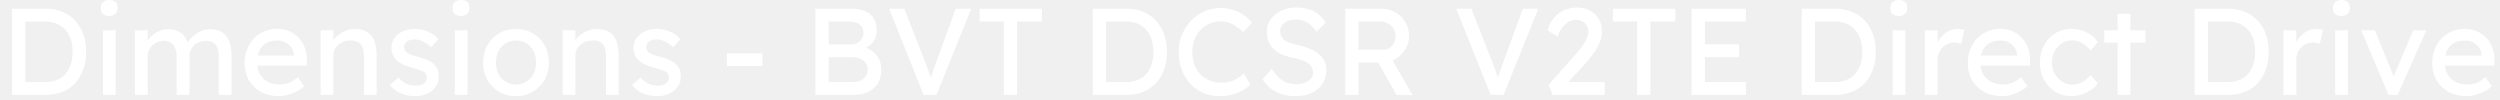
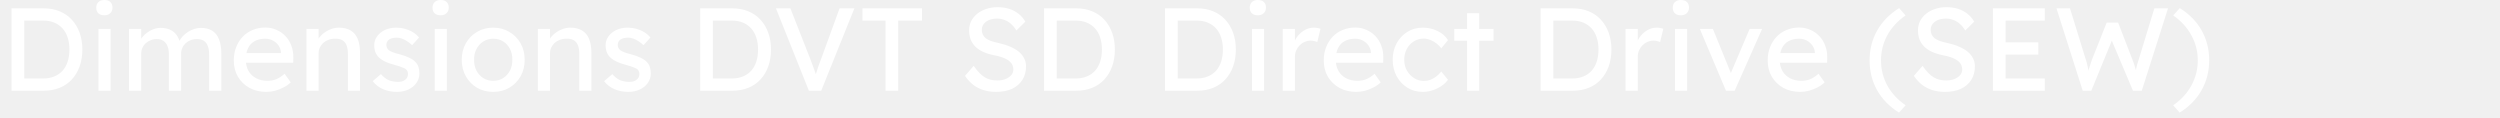
- <svg xmlns="http://www.w3.org/2000/svg" width="325" height="13" viewBox="0 0 325 13" fill="none">
-   <path d="M1.568 12.336V1.136H5.952C6.752 1.136 7.472 1.269 8.112 1.536C8.763 1.803 9.317 2.187 9.776 2.688C10.235 3.189 10.587 3.781 10.832 4.464C11.077 5.147 11.2 5.904 11.2 6.736C11.2 7.568 11.077 8.331 10.832 9.024C10.587 9.707 10.235 10.299 9.776 10.8C9.328 11.291 8.779 11.669 8.128 11.936C7.477 12.203 6.752 12.336 5.952 12.336H1.568ZM3.296 10.848L3.248 10.672H5.872C6.437 10.672 6.939 10.581 7.376 10.4C7.824 10.219 8.197 9.963 8.496 9.632C8.805 9.291 9.04 8.875 9.2 8.384C9.36 7.893 9.44 7.344 9.44 6.736C9.44 6.128 9.36 5.584 9.2 5.104C9.04 4.613 8.805 4.197 8.496 3.856C8.187 3.515 7.813 3.253 7.376 3.072C6.939 2.891 6.437 2.8 5.872 2.8H3.2L3.296 2.656V10.848ZM13.393 12.336V3.936H15.041V12.336H13.393ZM14.193 2.08C13.841 2.08 13.569 1.989 13.377 1.808C13.185 1.627 13.089 1.371 13.089 1.04C13.089 0.731 13.185 0.48 13.377 0.288C13.579 0.096 13.851 -6.29425e-05 14.193 -6.29425e-05C14.545 -6.29425e-05 14.817 0.091 15.009 0.272C15.201 0.453 15.297 0.709 15.297 1.04C15.297 1.349 15.195 1.6 14.993 1.792C14.801 1.984 14.534 2.08 14.193 2.08ZM17.542 12.336V3.936H19.206V5.728L18.902 5.92C18.987 5.643 19.12 5.376 19.302 5.12C19.494 4.864 19.723 4.64 19.99 4.448C20.267 4.245 20.561 4.085 20.87 3.968C21.19 3.851 21.515 3.792 21.846 3.792C22.326 3.792 22.747 3.872 23.11 4.032C23.473 4.192 23.771 4.432 24.006 4.752C24.241 5.072 24.411 5.472 24.518 5.952L24.262 5.888L24.374 5.616C24.491 5.371 24.651 5.141 24.854 4.928C25.067 4.704 25.307 4.507 25.574 4.336C25.84 4.165 26.123 4.032 26.422 3.936C26.721 3.84 27.014 3.792 27.302 3.792C27.931 3.792 28.448 3.92 28.854 4.176C29.27 4.432 29.579 4.821 29.782 5.344C29.995 5.867 30.102 6.517 30.102 7.296V12.336H28.438V7.392C28.438 6.912 28.374 6.523 28.246 6.224C28.128 5.915 27.947 5.685 27.702 5.536C27.456 5.387 27.142 5.312 26.758 5.312C26.459 5.312 26.177 5.365 25.91 5.472C25.654 5.568 25.43 5.707 25.238 5.888C25.046 6.069 24.896 6.283 24.79 6.528C24.683 6.763 24.63 7.024 24.63 7.312V12.336H22.966V7.36C22.966 6.923 22.902 6.555 22.774 6.256C22.646 5.947 22.459 5.712 22.214 5.552C21.968 5.392 21.67 5.312 21.318 5.312C21.019 5.312 20.742 5.365 20.486 5.472C20.23 5.568 20.006 5.707 19.814 5.888C19.622 6.059 19.473 6.267 19.366 6.512C19.259 6.747 19.206 7.003 19.206 7.28V12.336H17.542ZM36.228 12.496C35.364 12.496 34.596 12.315 33.924 11.952C33.263 11.579 32.74 11.072 32.356 10.432C31.983 9.792 31.796 9.056 31.796 8.224C31.796 7.563 31.903 6.96 32.116 6.416C32.33 5.872 32.623 5.403 32.996 5.008C33.38 4.603 33.834 4.293 34.356 4.08C34.89 3.856 35.466 3.744 36.084 3.744C36.628 3.744 37.135 3.851 37.604 4.064C38.074 4.267 38.479 4.549 38.82 4.912C39.172 5.275 39.439 5.707 39.62 6.208C39.812 6.699 39.903 7.237 39.892 7.824L39.876 8.528H33.012L32.644 7.216H38.452L38.212 7.488V7.104C38.18 6.752 38.063 6.437 37.86 6.16C37.658 5.883 37.402 5.664 37.092 5.504C36.783 5.344 36.447 5.264 36.084 5.264C35.508 5.264 35.023 5.376 34.628 5.6C34.234 5.813 33.935 6.133 33.732 6.56C33.53 6.976 33.428 7.493 33.428 8.112C33.428 8.699 33.551 9.211 33.796 9.648C34.042 10.075 34.388 10.405 34.836 10.64C35.284 10.875 35.802 10.992 36.388 10.992C36.804 10.992 37.188 10.923 37.54 10.784C37.903 10.645 38.292 10.395 38.708 10.032L39.54 11.2C39.284 11.456 38.97 11.68 38.596 11.872C38.234 12.064 37.844 12.219 37.428 12.336C37.023 12.443 36.623 12.496 36.228 12.496ZM41.683 12.336V3.936H43.331V5.664L43.043 5.856C43.15 5.483 43.358 5.141 43.667 4.832C43.977 4.512 44.345 4.256 44.771 4.064C45.198 3.861 45.635 3.76 46.083 3.76C46.723 3.76 47.257 3.888 47.683 4.144C48.11 4.389 48.43 4.768 48.643 5.28C48.857 5.792 48.963 6.437 48.963 7.216V12.336H47.315V7.328C47.315 6.848 47.251 6.453 47.123 6.144C46.995 5.824 46.798 5.595 46.531 5.456C46.265 5.307 45.934 5.243 45.539 5.264C45.219 5.264 44.926 5.317 44.659 5.424C44.393 5.52 44.158 5.659 43.955 5.84C43.763 6.021 43.609 6.235 43.491 6.48C43.385 6.715 43.331 6.971 43.331 7.248V12.336H42.515C42.377 12.336 42.238 12.336 42.099 12.336C41.961 12.336 41.822 12.336 41.683 12.336ZM53.999 12.496C53.295 12.496 52.66 12.373 52.095 12.128C51.529 11.883 51.06 11.52 50.687 11.04L51.807 10.08C52.127 10.453 52.474 10.725 52.847 10.896C53.231 11.056 53.663 11.136 54.143 11.136C54.335 11.136 54.511 11.115 54.671 11.072C54.842 11.019 54.986 10.944 55.103 10.848C55.231 10.752 55.327 10.64 55.391 10.512C55.455 10.373 55.487 10.224 55.487 10.064C55.487 9.787 55.386 9.563 55.183 9.392C55.076 9.317 54.906 9.237 54.671 9.152C54.447 9.056 54.154 8.96 53.791 8.864C53.172 8.704 52.666 8.523 52.271 8.32C51.876 8.117 51.572 7.888 51.359 7.632C51.199 7.429 51.081 7.211 51.007 6.976C50.932 6.731 50.895 6.464 50.895 6.176C50.895 5.824 50.969 5.504 51.119 5.216C51.279 4.917 51.492 4.661 51.759 4.448C52.036 4.224 52.356 4.053 52.719 3.936C53.092 3.819 53.487 3.76 53.903 3.76C54.297 3.76 54.687 3.813 55.071 3.92C55.465 4.027 55.828 4.181 56.159 4.384C56.489 4.587 56.767 4.827 56.991 5.104L56.047 6.144C55.844 5.941 55.62 5.765 55.375 5.616C55.14 5.456 54.9 5.333 54.655 5.248C54.41 5.163 54.185 5.12 53.983 5.12C53.759 5.12 53.556 5.141 53.375 5.184C53.194 5.227 53.039 5.291 52.911 5.376C52.794 5.461 52.703 5.568 52.639 5.696C52.575 5.824 52.543 5.968 52.543 6.128C52.553 6.267 52.586 6.4 52.639 6.528C52.703 6.645 52.788 6.747 52.895 6.832C53.012 6.917 53.188 7.008 53.423 7.104C53.657 7.2 53.956 7.291 54.319 7.376C54.852 7.515 55.289 7.669 55.631 7.84C55.983 8 56.26 8.187 56.463 8.4C56.676 8.603 56.825 8.837 56.911 9.104C56.996 9.371 57.039 9.669 57.039 10C57.039 10.48 56.9 10.912 56.623 11.296C56.356 11.669 55.993 11.963 55.535 12.176C55.076 12.389 54.564 12.496 53.999 12.496ZM59.127 12.336V3.936H60.775V12.336H59.127ZM59.927 2.08C59.575 2.08 59.303 1.989 59.111 1.808C58.919 1.627 58.823 1.371 58.823 1.04C58.823 0.731 58.919 0.48 59.111 0.288C59.314 0.096 59.586 -6.29425e-05 59.927 -6.29425e-05C60.279 -6.29425e-05 60.551 0.091 60.743 0.272C60.935 0.453 61.031 0.709 61.031 1.04C61.031 1.349 60.93 1.6 60.727 1.792C60.535 1.984 60.269 2.08 59.927 2.08ZM67.084 12.496C66.263 12.496 65.527 12.309 64.876 11.936C64.236 11.552 63.73 11.035 63.356 10.384C62.983 9.723 62.796 8.971 62.796 8.128C62.796 7.285 62.983 6.539 63.356 5.888C63.73 5.227 64.236 4.709 64.876 4.336C65.527 3.952 66.263 3.76 67.084 3.76C67.895 3.76 68.62 3.952 69.26 4.336C69.911 4.709 70.423 5.227 70.796 5.888C71.17 6.539 71.356 7.285 71.356 8.128C71.356 8.971 71.17 9.723 70.796 10.384C70.423 11.035 69.911 11.552 69.26 11.936C68.62 12.309 67.895 12.496 67.084 12.496ZM67.084 10.992C67.586 10.992 68.034 10.869 68.428 10.624C68.823 10.368 69.132 10.027 69.356 9.6C69.58 9.163 69.687 8.672 69.676 8.128C69.687 7.573 69.58 7.083 69.356 6.656C69.132 6.219 68.823 5.877 68.428 5.632C68.034 5.387 67.586 5.264 67.084 5.264C66.583 5.264 66.13 5.392 65.724 5.648C65.33 5.893 65.02 6.235 64.796 6.672C64.572 7.099 64.466 7.584 64.476 8.128C64.466 8.672 64.572 9.163 64.796 9.6C65.02 10.027 65.33 10.368 65.724 10.624C66.13 10.869 66.583 10.992 67.084 10.992ZM73.152 12.336V3.936H74.8V5.664L74.512 5.856C74.619 5.483 74.827 5.141 75.136 4.832C75.445 4.512 75.813 4.256 76.24 4.064C76.667 3.861 77.104 3.76 77.552 3.76C78.192 3.76 78.725 3.888 79.152 4.144C79.579 4.389 79.899 4.768 80.112 5.28C80.325 5.792 80.432 6.437 80.432 7.216V12.336H78.784V7.328C78.784 6.848 78.72 6.453 78.592 6.144C78.464 5.824 78.267 5.595 78 5.456C77.733 5.307 77.403 5.243 77.008 5.264C76.688 5.264 76.395 5.317 76.128 5.424C75.861 5.52 75.627 5.659 75.424 5.84C75.232 6.021 75.077 6.235 74.96 6.48C74.853 6.715 74.8 6.971 74.8 7.248V12.336H73.984C73.845 12.336 73.707 12.336 73.568 12.336C73.429 12.336 73.291 12.336 73.152 12.336ZM85.468 12.496C84.764 12.496 84.129 12.373 83.564 12.128C82.998 11.883 82.529 11.52 82.156 11.04L83.276 10.08C83.596 10.453 83.942 10.725 84.316 10.896C84.7 11.056 85.132 11.136 85.612 11.136C85.804 11.136 85.98 11.115 86.14 11.072C86.31 11.019 86.454 10.944 86.572 10.848C86.7 10.752 86.796 10.64 86.86 10.512C86.924 10.373 86.956 10.224 86.956 10.064C86.956 9.787 86.854 9.563 86.652 9.392C86.545 9.317 86.374 9.237 86.14 9.152C85.916 9.056 85.622 8.96 85.26 8.864C84.641 8.704 84.134 8.523 83.74 8.32C83.345 8.117 83.041 7.888 82.828 7.632C82.668 7.429 82.55 7.211 82.476 6.976C82.401 6.731 82.364 6.464 82.364 6.176C82.364 5.824 82.438 5.504 82.588 5.216C82.748 4.917 82.961 4.661 83.228 4.448C83.505 4.224 83.825 4.053 84.188 3.936C84.561 3.819 84.956 3.76 85.372 3.76C85.766 3.76 86.156 3.813 86.54 3.92C86.934 4.027 87.297 4.181 87.628 4.384C87.958 4.587 88.236 4.827 88.46 5.104L87.516 6.144C87.313 5.941 87.089 5.765 86.844 5.616C86.609 5.456 86.369 5.333 86.124 5.248C85.878 5.163 85.654 5.12 85.452 5.12C85.228 5.12 85.025 5.141 84.844 5.184C84.662 5.227 84.508 5.291 84.38 5.376C84.262 5.461 84.172 5.568 84.108 5.696C84.044 5.824 84.012 5.968 84.012 6.128C84.022 6.267 84.054 6.4 84.108 6.528C84.172 6.645 84.257 6.747 84.364 6.832C84.481 6.917 84.657 7.008 84.892 7.104C85.126 7.2 85.425 7.291 85.788 7.376C86.321 7.515 86.758 7.669 87.1 7.84C87.452 8 87.729 8.187 87.932 8.4C88.145 8.603 88.294 8.837 88.38 9.104C88.465 9.371 88.508 9.669 88.508 10C88.508 10.48 88.369 10.912 88.092 11.296C87.825 11.669 87.462 11.963 87.004 12.176C86.545 12.389 86.033 12.496 85.468 12.496ZM94.504 8.576V6.944H99.112V8.576H94.504ZM106.006 12.336V1.136H110.678C111.392 1.136 111.995 1.243 112.486 1.456C112.976 1.669 113.344 1.989 113.59 2.416C113.846 2.832 113.974 3.344 113.974 3.952C113.974 4.56 113.803 5.077 113.462 5.504C113.131 5.931 112.667 6.224 112.07 6.384V6.064C112.571 6.171 113.008 6.363 113.382 6.64C113.755 6.907 114.043 7.243 114.246 7.648C114.459 8.053 114.566 8.517 114.566 9.04C114.566 9.573 114.48 10.048 114.31 10.464C114.15 10.869 113.904 11.211 113.574 11.488C113.254 11.765 112.864 11.979 112.406 12.128C111.947 12.267 111.424 12.336 110.838 12.336H106.006ZM107.734 10.672H110.742C111.179 10.672 111.547 10.608 111.846 10.48C112.155 10.352 112.39 10.165 112.55 9.92C112.72 9.664 112.806 9.36 112.806 9.008C112.806 8.677 112.715 8.395 112.534 8.16C112.363 7.925 112.118 7.749 111.798 7.632C111.478 7.504 111.099 7.44 110.662 7.44H107.734V10.672ZM107.734 5.776H110.582C110.902 5.776 111.184 5.712 111.43 5.584C111.686 5.456 111.883 5.28 112.022 5.056C112.171 4.832 112.246 4.576 112.246 4.288C112.246 3.808 112.086 3.44 111.766 3.184C111.446 2.928 110.987 2.8 110.39 2.8H107.734V5.776ZM120.067 12.336L115.587 1.136H117.555L120.227 7.936C120.355 8.267 120.467 8.565 120.563 8.832C120.67 9.099 120.76 9.344 120.835 9.568C120.91 9.781 120.979 9.984 121.043 10.176C121.107 10.368 121.171 10.56 121.235 10.752L120.819 10.768C120.894 10.512 120.974 10.245 121.059 9.968C121.144 9.691 121.24 9.387 121.347 9.056C121.464 8.725 121.603 8.352 121.763 7.936L124.243 1.136H126.259L121.747 12.336H120.067ZM130.493 12.336V2.8H127.357V1.136H135.453V2.8H132.221V12.336H130.493ZM142.068 12.336V1.136H146.452C147.252 1.136 147.972 1.269 148.612 1.536C149.263 1.803 149.817 2.187 150.276 2.688C150.735 3.189 151.087 3.781 151.332 4.464C151.577 5.147 151.7 5.904 151.7 6.736C151.7 7.568 151.577 8.331 151.332 9.024C151.087 9.707 150.735 10.299 150.276 10.8C149.828 11.291 149.279 11.669 148.628 11.936C147.977 12.203 147.252 12.336 146.452 12.336H142.068ZM143.796 10.848L143.748 10.672H146.372C146.937 10.672 147.439 10.581 147.876 10.4C148.324 10.219 148.697 9.963 148.996 9.632C149.305 9.291 149.54 8.875 149.7 8.384C149.86 7.893 149.94 7.344 149.94 6.736C149.94 6.128 149.86 5.584 149.7 5.104C149.54 4.613 149.305 4.197 148.996 3.856C148.687 3.515 148.313 3.253 147.876 3.072C147.439 2.891 146.937 2.8 146.372 2.8H143.7L143.796 2.656V10.848ZM158.581 12.496C157.802 12.496 157.087 12.357 156.437 12.08C155.786 11.803 155.221 11.408 154.741 10.896C154.261 10.373 153.887 9.76 153.621 9.056C153.365 8.352 153.237 7.579 153.237 6.736C153.237 5.936 153.375 5.195 153.653 4.512C153.941 3.819 154.335 3.211 154.837 2.688C155.338 2.165 155.919 1.76 156.581 1.472C157.242 1.184 157.957 1.04 158.725 1.04C159.269 1.04 159.797 1.125 160.309 1.296C160.831 1.456 161.301 1.685 161.717 1.984C162.143 2.272 162.49 2.603 162.757 2.976L161.605 4.176C161.295 3.867 160.981 3.611 160.661 3.408C160.351 3.195 160.031 3.035 159.701 2.928C159.381 2.821 159.055 2.768 158.725 2.768C158.202 2.768 157.711 2.869 157.253 3.072C156.805 3.264 156.41 3.536 156.069 3.888C155.738 4.24 155.477 4.661 155.285 5.152C155.093 5.632 154.997 6.16 154.997 6.736C154.997 7.344 155.087 7.899 155.269 8.4C155.461 8.891 155.727 9.312 156.069 9.664C156.41 10.016 156.815 10.288 157.285 10.48C157.765 10.661 158.293 10.752 158.869 10.752C159.221 10.752 159.567 10.704 159.909 10.608C160.25 10.512 160.57 10.373 160.869 10.192C161.167 10.011 161.439 9.797 161.685 9.552L162.549 10.96C162.303 11.248 161.967 11.509 161.541 11.744C161.125 11.979 160.655 12.165 160.133 12.304C159.621 12.432 159.103 12.496 158.581 12.496ZM168.352 12.496C167.744 12.496 167.179 12.416 166.656 12.256C166.144 12.096 165.675 11.856 165.248 11.536C164.832 11.205 164.459 10.8 164.128 10.32L165.312 8.96C165.835 9.707 166.336 10.224 166.816 10.512C167.296 10.8 167.867 10.944 168.528 10.944C168.933 10.944 169.301 10.88 169.632 10.752C169.963 10.624 170.224 10.448 170.416 10.224C170.608 10 170.704 9.744 170.704 9.456C170.704 9.264 170.672 9.083 170.608 8.912C170.544 8.741 170.443 8.587 170.304 8.448C170.176 8.309 170.005 8.181 169.792 8.064C169.589 7.947 169.349 7.845 169.072 7.76C168.795 7.664 168.475 7.584 168.112 7.52C167.536 7.403 167.035 7.248 166.608 7.056C166.181 6.864 165.824 6.624 165.536 6.336C165.248 6.048 165.035 5.723 164.896 5.36C164.757 4.987 164.688 4.571 164.688 4.112C164.688 3.664 164.784 3.248 164.976 2.864C165.179 2.48 165.451 2.149 165.792 1.872C166.144 1.584 166.555 1.365 167.024 1.216C167.493 1.056 168 0.976 168.544 0.976C169.12 0.976 169.648 1.051 170.128 1.2C170.608 1.349 171.035 1.573 171.408 1.872C171.781 2.16 172.091 2.517 172.336 2.944L171.12 4.144C170.907 3.792 170.667 3.499 170.4 3.264C170.133 3.019 169.84 2.837 169.52 2.72C169.2 2.592 168.859 2.528 168.496 2.528C168.08 2.528 167.717 2.592 167.408 2.72C167.099 2.848 166.853 3.029 166.672 3.264C166.501 3.488 166.416 3.755 166.416 4.064C166.416 4.288 166.459 4.496 166.544 4.688C166.629 4.869 166.757 5.035 166.928 5.184C167.109 5.323 167.349 5.451 167.648 5.568C167.947 5.675 168.304 5.771 168.72 5.856C169.307 5.984 169.829 6.149 170.288 6.352C170.747 6.544 171.136 6.773 171.456 7.04C171.776 7.307 172.016 7.605 172.176 7.936C172.347 8.267 172.432 8.624 172.432 9.008C172.432 9.723 172.267 10.341 171.936 10.864C171.605 11.387 171.136 11.792 170.528 12.08C169.92 12.357 169.195 12.496 168.352 12.496ZM174.881 12.336V1.136H179.649C180.289 1.136 180.875 1.296 181.409 1.616C181.953 1.925 182.385 2.352 182.705 2.896C183.025 3.429 183.185 4.032 183.185 4.704C183.185 5.312 183.025 5.877 182.705 6.4C182.385 6.923 181.958 7.344 181.425 7.664C180.891 7.973 180.299 8.128 179.649 8.128H176.609V12.336H174.881ZM181.536 12.336L178.689 7.28L180.465 6.88L183.633 12.352L181.536 12.336ZM176.609 6.464H179.809C180.118 6.464 180.395 6.389 180.641 6.24C180.886 6.08 181.078 5.867 181.217 5.6C181.355 5.323 181.425 5.019 181.425 4.688C181.425 4.315 181.334 3.989 181.153 3.712C180.982 3.424 180.737 3.2 180.417 3.04C180.107 2.88 179.755 2.8 179.361 2.8H176.609V6.464ZM193.786 12.336L189.306 1.136H191.274L193.946 7.936C194.074 8.267 194.186 8.565 194.282 8.832C194.389 9.099 194.479 9.344 194.554 9.568C194.629 9.781 194.698 9.984 194.762 10.176C194.826 10.368 194.89 10.56 194.954 10.752L194.538 10.768C194.613 10.512 194.693 10.245 194.778 9.968C194.863 9.691 194.959 9.387 195.066 9.056C195.183 8.725 195.322 8.352 195.482 7.936L197.962 1.136H199.978L195.466 12.336H193.786ZM201.847 12.336L201.319 11.024L204.743 7.168C204.925 6.976 205.111 6.757 205.303 6.512C205.506 6.256 205.698 5.995 205.879 5.728C206.061 5.461 206.205 5.2 206.311 4.944C206.429 4.677 206.487 4.427 206.487 4.192C206.487 3.851 206.418 3.563 206.279 3.328C206.151 3.083 205.959 2.896 205.703 2.768C205.458 2.64 205.159 2.576 204.807 2.576C204.498 2.576 204.194 2.667 203.895 2.848C203.597 3.029 203.325 3.285 203.079 3.616C202.834 3.947 202.642 4.331 202.503 4.768L201.175 3.936C201.357 3.317 201.629 2.789 201.991 2.352C202.365 1.904 202.807 1.563 203.319 1.328C203.842 1.093 204.407 0.976 205.015 0.976C205.645 0.976 206.205 1.109 206.695 1.376C207.186 1.632 207.57 1.995 207.847 2.464C208.125 2.923 208.263 3.456 208.263 4.064C208.263 4.309 208.237 4.56 208.183 4.816C208.13 5.072 208.045 5.339 207.927 5.616C207.81 5.883 207.661 6.165 207.479 6.464C207.298 6.752 207.079 7.056 206.823 7.376C206.578 7.696 206.295 8.032 205.975 8.384L203.431 11.152L203.111 10.672H208.615V12.336H201.847ZM212.821 12.336V2.8H209.685V1.136H217.781V2.8H214.549V12.336H212.821ZM219.912 12.336V1.136H226.968V2.8H221.64V10.672H226.968V12.336H219.912ZM220.696 7.424V5.76H226.088V7.424H220.696ZM234.224 12.336V1.136H238.608C239.408 1.136 240.128 1.269 240.768 1.536C241.419 1.803 241.974 2.187 242.432 2.688C242.891 3.189 243.243 3.781 243.488 4.464C243.734 5.147 243.856 5.904 243.856 6.736C243.856 7.568 243.734 8.331 243.488 9.024C243.243 9.707 242.891 10.299 242.432 10.8C241.984 11.291 241.435 11.669 240.784 11.936C240.134 12.203 239.408 12.336 238.608 12.336H234.224ZM235.952 10.848L235.904 10.672H238.528C239.094 10.672 239.595 10.581 240.032 10.4C240.48 10.219 240.854 9.963 241.152 9.632C241.462 9.291 241.696 8.875 241.856 8.384C242.016 7.893 242.096 7.344 242.096 6.736C242.096 6.128 242.016 5.584 241.856 5.104C241.696 4.613 241.462 4.197 241.152 3.856C240.843 3.515 240.47 3.253 240.032 3.072C239.595 2.891 239.094 2.8 238.528 2.8H235.856L235.952 2.656V10.848ZM246.049 12.336V3.936H247.697V12.336H246.049ZM246.849 2.08C246.497 2.08 246.225 1.989 246.033 1.808C245.841 1.627 245.745 1.371 245.745 1.04C245.745 0.731 245.841 0.48 246.033 0.288C246.236 0.096 246.508 -6.29425e-05 246.849 -6.29425e-05C247.201 -6.29425e-05 247.473 0.091 247.665 0.272C247.857 0.453 247.953 0.709 247.953 1.04C247.953 1.349 247.852 1.6 247.649 1.792C247.457 1.984 247.19 2.08 246.849 2.08ZM250.23 12.336V3.936H251.894V6.576L251.734 5.936C251.851 5.531 252.049 5.163 252.326 4.832C252.614 4.501 252.939 4.24 253.302 4.048C253.675 3.856 254.059 3.76 254.454 3.76C254.635 3.76 254.806 3.776 254.966 3.808C255.137 3.84 255.27 3.877 255.366 3.92L254.934 5.712C254.806 5.659 254.662 5.616 254.502 5.584C254.353 5.541 254.203 5.52 254.054 5.52C253.766 5.52 253.489 5.579 253.222 5.696C252.966 5.803 252.737 5.957 252.534 6.16C252.342 6.352 252.187 6.581 252.07 6.848C251.953 7.104 251.894 7.387 251.894 7.696V12.336H250.23ZM260.244 12.496C259.38 12.496 258.612 12.315 257.94 11.952C257.279 11.579 256.756 11.072 256.372 10.432C255.999 9.792 255.812 9.056 255.812 8.224C255.812 7.563 255.919 6.96 256.132 6.416C256.345 5.872 256.639 5.403 257.012 5.008C257.396 4.603 257.849 4.293 258.372 4.08C258.905 3.856 259.481 3.744 260.1 3.744C260.644 3.744 261.151 3.851 261.62 4.064C262.089 4.267 262.495 4.549 262.836 4.912C263.188 5.275 263.455 5.707 263.636 6.208C263.828 6.699 263.919 7.237 263.908 7.824L263.892 8.528H257.028L256.66 7.216H262.468L262.228 7.488V7.104C262.196 6.752 262.079 6.437 261.876 6.16C261.673 5.883 261.417 5.664 261.108 5.504C260.799 5.344 260.463 5.264 260.1 5.264C259.524 5.264 259.039 5.376 258.644 5.6C258.249 5.813 257.951 6.133 257.748 6.56C257.545 6.976 257.444 7.493 257.444 8.112C257.444 8.699 257.567 9.211 257.812 9.648C258.057 10.075 258.404 10.405 258.852 10.64C259.3 10.875 259.817 10.992 260.404 10.992C260.82 10.992 261.204 10.923 261.556 10.784C261.919 10.645 262.308 10.395 262.724 10.032L263.556 11.2C263.3 11.456 262.985 11.68 262.612 11.872C262.249 12.064 261.86 12.219 261.444 12.336C261.039 12.443 260.639 12.496 260.244 12.496ZM269.267 12.496C268.488 12.496 267.79 12.304 267.171 11.92C266.563 11.536 266.078 11.013 265.715 10.352C265.363 9.691 265.187 8.949 265.187 8.128C265.187 7.307 265.363 6.565 265.715 5.904C266.078 5.243 266.563 4.72 267.171 4.336C267.79 3.952 268.488 3.76 269.267 3.76C270.014 3.76 270.691 3.915 271.299 4.224C271.918 4.523 272.387 4.933 272.707 5.456L271.795 6.576C271.624 6.331 271.406 6.107 271.139 5.904C270.872 5.701 270.59 5.541 270.291 5.424C269.992 5.307 269.704 5.248 269.427 5.248C268.915 5.248 268.456 5.376 268.051 5.632C267.656 5.877 267.342 6.219 267.107 6.656C266.872 7.093 266.755 7.584 266.755 8.128C266.755 8.672 266.878 9.163 267.123 9.6C267.368 10.027 267.694 10.368 268.099 10.624C268.504 10.88 268.952 11.008 269.443 11.008C269.731 11.008 270.008 10.96 270.275 10.864C270.552 10.768 270.819 10.624 271.075 10.432C271.331 10.24 271.571 10.005 271.795 9.728L272.707 10.848C272.366 11.328 271.875 11.723 271.235 12.032C270.606 12.341 269.95 12.496 269.267 12.496ZM275.301 12.336V1.792H276.949V12.336H275.301ZM273.557 5.536V3.936H278.901V5.536H273.557ZM285.302 12.336V1.136H289.686C290.486 1.136 291.206 1.269 291.846 1.536C292.497 1.803 293.052 2.187 293.51 2.688C293.969 3.189 294.321 3.781 294.566 4.464C294.812 5.147 294.934 5.904 294.934 6.736C294.934 7.568 294.812 8.331 294.566 9.024C294.321 9.707 293.969 10.299 293.51 10.8C293.062 11.291 292.513 11.669 291.862 11.936C291.212 12.203 290.486 12.336 289.686 12.336H285.302ZM287.03 10.848L286.982 10.672H289.606C290.172 10.672 290.673 10.581 291.11 10.4C291.558 10.219 291.932 9.963 292.23 9.632C292.54 9.291 292.774 8.875 292.934 8.384C293.094 7.893 293.174 7.344 293.174 6.736C293.174 6.128 293.094 5.584 292.934 5.104C292.774 4.613 292.54 4.197 292.23 3.856C291.921 3.515 291.548 3.253 291.11 3.072C290.673 2.891 290.172 2.8 289.606 2.8H286.934L287.03 2.656V10.848ZM296.855 12.336V3.936H298.519V6.576L298.359 5.936C298.476 5.531 298.674 5.163 298.951 4.832C299.239 4.501 299.564 4.24 299.927 4.048C300.3 3.856 300.684 3.76 301.079 3.76C301.26 3.76 301.431 3.776 301.591 3.808C301.762 3.84 301.895 3.877 301.991 3.92L301.559 5.712C301.431 5.659 301.287 5.616 301.127 5.584C300.978 5.541 300.828 5.52 300.679 5.52C300.391 5.52 300.114 5.579 299.847 5.696C299.591 5.803 299.362 5.957 299.159 6.16C298.967 6.352 298.812 6.581 298.695 6.848C298.578 7.104 298.519 7.387 298.519 7.696V12.336H296.855ZM303.58 12.336V3.936H305.228V12.336H303.58ZM304.38 2.08C304.028 2.08 303.756 1.989 303.564 1.808C303.372 1.627 303.276 1.371 303.276 1.04C303.276 0.731 303.372 0.48 303.564 0.288C303.767 0.096 304.039 -6.29425e-05 304.38 -6.29425e-05C304.732 -6.29425e-05 305.004 0.091 305.196 0.272C305.388 0.453 305.484 0.709 305.484 1.04C305.484 1.349 305.383 1.6 305.18 1.792C304.988 1.984 304.722 2.08 304.38 2.08ZM310.513 12.336L306.961 3.936H308.737L311.297 10.224L310.993 10.368L313.729 3.936H315.425L311.697 12.336H310.513ZM320.619 12.496C319.755 12.496 318.987 12.315 318.315 11.952C317.654 11.579 317.131 11.072 316.747 10.432C316.374 9.792 316.187 9.056 316.187 8.224C316.187 7.563 316.294 6.96 316.507 6.416C316.72 5.872 317.014 5.403 317.387 5.008C317.771 4.603 318.224 4.293 318.747 4.08C319.28 3.856 319.856 3.744 320.475 3.744C321.019 3.744 321.526 3.851 321.995 4.064C322.464 4.267 322.87 4.549 323.211 4.912C323.563 5.275 323.83 5.707 324.011 6.208C324.203 6.699 324.294 7.237 324.283 7.824L324.267 8.528H317.403L317.035 7.216H322.843L322.603 7.488V7.104C322.571 6.752 322.454 6.437 322.251 6.16C322.048 5.883 321.792 5.664 321.483 5.504C321.174 5.344 320.838 5.264 320.475 5.264C319.899 5.264 319.414 5.376 319.019 5.6C318.624 5.813 318.326 6.133 318.123 6.56C317.92 6.976 317.819 7.493 317.819 8.112C317.819 8.699 317.942 9.211 318.187 9.648C318.432 10.075 318.779 10.405 319.227 10.64C319.675 10.875 320.192 10.992 320.779 10.992C321.195 10.992 321.579 10.923 321.931 10.784C322.294 10.645 322.683 10.395 323.099 10.032L323.931 11.2C323.675 11.456 323.36 11.68 322.987 11.872C322.624 12.064 322.235 12.219 321.819 12.336C321.414 12.443 321.014 12.496 320.619 12.496Z" fill="white" />
+ <svg xmlns="http://www.w3.org/2000/svg" width="340" height="16" viewBox="0 0 340 16" fill="none">
+   <path d="M1.568 12.336V1.136H5.952C6.752 1.136 7.472 1.269 8.112 1.536C8.763 1.803 9.317 2.187 9.776 2.688C10.235 3.189 10.587 3.781 10.832 4.464C11.077 5.147 11.2 5.904 11.2 6.736C11.2 7.568 11.077 8.331 10.832 9.024C10.587 9.707 10.235 10.299 9.776 10.8C9.328 11.291 8.779 11.669 8.128 11.936C7.477 12.203 6.752 12.336 5.952 12.336H1.568ZM3.296 10.848L3.248 10.672H5.872C6.437 10.672 6.939 10.581 7.376 10.4C7.824 10.219 8.197 9.963 8.496 9.632C8.805 9.291 9.04 8.875 9.2 8.384C9.36 7.893 9.44 7.344 9.44 6.736C9.44 6.128 9.36 5.584 9.2 5.104C9.04 4.613 8.805 4.197 8.496 3.856C8.187 3.515 7.813 3.253 7.376 3.072C6.939 2.891 6.437 2.8 5.872 2.8H3.2L3.296 2.656V10.848ZM13.393 12.336V3.936H15.041V12.336H13.393ZM14.193 2.08C13.841 2.08 13.569 1.989 13.377 1.808C13.185 1.627 13.089 1.371 13.089 1.04C13.089 0.731 13.185 0.48 13.377 0.288C13.579 0.096 13.851 -6.29425e-05 14.193 -6.29425e-05C14.545 -6.29425e-05 14.817 0.091 15.009 0.272C15.201 0.453 15.297 0.709 15.297 1.04C15.297 1.349 15.195 1.6 14.993 1.792C14.801 1.984 14.534 2.08 14.193 2.08ZM17.542 12.336V3.936H19.206V5.728L18.902 5.92C18.987 5.643 19.12 5.376 19.302 5.12C19.494 4.864 19.723 4.64 19.99 4.448C20.267 4.245 20.561 4.085 20.87 3.968C21.19 3.851 21.515 3.792 21.846 3.792C22.326 3.792 22.747 3.872 23.11 4.032C23.473 4.192 23.771 4.432 24.006 4.752C24.241 5.072 24.411 5.472 24.518 5.952L24.262 5.888L24.374 5.616C24.491 5.371 24.651 5.141 24.854 4.928C25.067 4.704 25.307 4.507 25.574 4.336C25.84 4.165 26.123 4.032 26.422 3.936C26.721 3.84 27.014 3.792 27.302 3.792C27.931 3.792 28.448 3.92 28.854 4.176C29.27 4.432 29.579 4.821 29.782 5.344C29.995 5.867 30.102 6.517 30.102 7.296V12.336H28.438V7.392C28.438 6.912 28.374 6.523 28.246 6.224C28.128 5.915 27.947 5.685 27.702 5.536C27.456 5.387 27.142 5.312 26.758 5.312C26.459 5.312 26.177 5.365 25.91 5.472C25.654 5.568 25.43 5.707 25.238 5.888C25.046 6.069 24.896 6.283 24.79 6.528C24.683 6.763 24.63 7.024 24.63 7.312V12.336H22.966V7.36C22.966 6.923 22.902 6.555 22.774 6.256C22.646 5.947 22.459 5.712 22.214 5.552C21.968 5.392 21.67 5.312 21.318 5.312C21.019 5.312 20.742 5.365 20.486 5.472C20.23 5.568 20.006 5.707 19.814 5.888C19.622 6.059 19.473 6.267 19.366 6.512C19.259 6.747 19.206 7.003 19.206 7.28V12.336H17.542ZM36.228 12.496C35.364 12.496 34.596 12.315 33.924 11.952C33.263 11.579 32.74 11.072 32.356 10.432C31.983 9.792 31.796 9.056 31.796 8.224C31.796 7.563 31.903 6.96 32.116 6.416C32.33 5.872 32.623 5.403 32.996 5.008C33.38 4.603 33.834 4.293 34.356 4.08C34.89 3.856 35.466 3.744 36.084 3.744C36.628 3.744 37.135 3.851 37.604 4.064C38.074 4.267 38.479 4.549 38.82 4.912C39.172 5.275 39.439 5.707 39.62 6.208C39.812 6.699 39.903 7.237 39.892 7.824L39.876 8.528H33.012L32.644 7.216H38.452L38.212 7.488V7.104C38.18 6.752 38.063 6.437 37.86 6.16C37.658 5.883 37.402 5.664 37.092 5.504C36.783 5.344 36.447 5.264 36.084 5.264C35.508 5.264 35.023 5.376 34.628 5.6C34.234 5.813 33.935 6.133 33.732 6.56C33.53 6.976 33.428 7.493 33.428 8.112C33.428 8.699 33.551 9.211 33.796 9.648C34.042 10.075 34.388 10.405 34.836 10.64C35.284 10.875 35.802 10.992 36.388 10.992C36.804 10.992 37.188 10.923 37.54 10.784C37.903 10.645 38.292 10.395 38.708 10.032L39.54 11.2C39.284 11.456 38.97 11.68 38.596 11.872C38.234 12.064 37.844 12.219 37.428 12.336C37.023 12.443 36.623 12.496 36.228 12.496ZM41.683 12.336V3.936H43.331V5.664L43.043 5.856C43.15 5.483 43.358 5.141 43.667 4.832C43.977 4.512 44.345 4.256 44.771 4.064C45.198 3.861 45.635 3.76 46.083 3.76C46.723 3.76 47.257 3.888 47.683 4.144C48.11 4.389 48.43 4.768 48.643 5.28C48.857 5.792 48.963 6.437 48.963 7.216V12.336H47.315V7.328C47.315 6.848 47.251 6.453 47.123 6.144C46.995 5.824 46.798 5.595 46.531 5.456C46.265 5.307 45.934 5.243 45.539 5.264C45.219 5.264 44.926 5.317 44.659 5.424C44.393 5.52 44.158 5.659 43.955 5.84C43.763 6.021 43.609 6.235 43.491 6.48C43.385 6.715 43.331 6.971 43.331 7.248V12.336H42.515C42.377 12.336 42.238 12.336 42.099 12.336C41.961 12.336 41.822 12.336 41.683 12.336ZM53.999 12.496C53.295 12.496 52.66 12.373 52.095 12.128C51.529 11.883 51.06 11.52 50.687 11.04L51.807 10.08C52.127 10.453 52.474 10.725 52.847 10.896C53.231 11.056 53.663 11.136 54.143 11.136C54.335 11.136 54.511 11.115 54.671 11.072C54.842 11.019 54.986 10.944 55.103 10.848C55.231 10.752 55.327 10.64 55.391 10.512C55.455 10.373 55.487 10.224 55.487 10.064C55.487 9.787 55.386 9.563 55.183 9.392C55.076 9.317 54.906 9.237 54.671 9.152C54.447 9.056 54.154 8.96 53.791 8.864C53.172 8.704 52.666 8.523 52.271 8.32C51.876 8.117 51.572 7.888 51.359 7.632C51.199 7.429 51.081 7.211 51.007 6.976C50.932 6.731 50.895 6.464 50.895 6.176C50.895 5.824 50.969 5.504 51.119 5.216C51.279 4.917 51.492 4.661 51.759 4.448C52.036 4.224 52.356 4.053 52.719 3.936C53.092 3.819 53.487 3.76 53.903 3.76C54.297 3.76 54.687 3.813 55.071 3.92C55.465 4.027 55.828 4.181 56.159 4.384C56.489 4.587 56.767 4.827 56.991 5.104L56.047 6.144C55.844 5.941 55.62 5.765 55.375 5.616C55.14 5.456 54.9 5.333 54.655 5.248C54.41 5.163 54.185 5.12 53.983 5.12C53.759 5.12 53.556 5.141 53.375 5.184C53.194 5.227 53.039 5.291 52.911 5.376C52.794 5.461 52.703 5.568 52.639 5.696C52.575 5.824 52.543 5.968 52.543 6.128C52.553 6.267 52.586 6.4 52.639 6.528C52.703 6.645 52.788 6.747 52.895 6.832C53.012 6.917 53.188 7.008 53.423 7.104C53.657 7.2 53.956 7.291 54.319 7.376C54.852 7.515 55.289 7.669 55.631 7.84C55.983 8 56.26 8.187 56.463 8.4C56.676 8.603 56.825 8.837 56.911 9.104C56.996 9.371 57.039 9.669 57.039 10C57.039 10.48 56.9 10.912 56.623 11.296C56.356 11.669 55.993 11.963 55.535 12.176C55.076 12.389 54.564 12.496 53.999 12.496ZM59.127 12.336V3.936H60.775V12.336H59.127ZM59.927 2.08C59.575 2.08 59.303 1.989 59.111 1.808C58.919 1.627 58.823 1.371 58.823 1.04C58.823 0.731 58.919 0.48 59.111 0.288C59.314 0.096 59.586 -6.29425e-05 59.927 -6.29425e-05C60.279 -6.29425e-05 60.551 0.091 60.743 0.272C60.935 0.453 61.031 0.709 61.031 1.04C61.031 1.349 60.93 1.6 60.727 1.792C60.535 1.984 60.269 2.08 59.927 2.08ZM67.084 12.496C66.263 12.496 65.527 12.309 64.876 11.936C64.236 11.552 63.73 11.035 63.356 10.384C62.983 9.723 62.796 8.971 62.796 8.128C62.796 7.285 62.983 6.539 63.356 5.888C63.73 5.227 64.236 4.709 64.876 4.336C65.527 3.952 66.263 3.76 67.084 3.76C67.895 3.76 68.62 3.952 69.26 4.336C69.911 4.709 70.423 5.227 70.796 5.888C71.17 6.539 71.356 7.285 71.356 8.128C71.356 8.971 71.17 9.723 70.796 10.384C70.423 11.035 69.911 11.552 69.26 11.936C68.62 12.309 67.895 12.496 67.084 12.496ZM67.084 10.992C67.586 10.992 68.034 10.869 68.428 10.624C68.823 10.368 69.132 10.027 69.356 9.6C69.58 9.163 69.687 8.672 69.676 8.128C69.687 7.573 69.58 7.083 69.356 6.656C69.132 6.219 68.823 5.877 68.428 5.632C68.034 5.387 67.586 5.264 67.084 5.264C66.583 5.264 66.13 5.392 65.724 5.648C65.33 5.893 65.02 6.235 64.796 6.672C64.572 7.099 64.466 7.584 64.476 8.128C64.466 8.672 64.572 9.163 64.796 9.6C65.02 10.027 65.33 10.368 65.724 10.624C66.13 10.869 66.583 10.992 67.084 10.992ZM73.152 12.336V3.936H74.8V5.664L74.512 5.856C74.619 5.483 74.827 5.141 75.136 4.832C75.445 4.512 75.813 4.256 76.24 4.064C76.667 3.861 77.104 3.76 77.552 3.76C78.192 3.76 78.725 3.888 79.152 4.144C79.579 4.389 79.899 4.768 80.112 5.28C80.325 5.792 80.432 6.437 80.432 7.216V12.336H78.784V7.328C78.784 6.848 78.72 6.453 78.592 6.144C78.464 5.824 78.267 5.595 78 5.456C77.733 5.307 77.403 5.243 77.008 5.264C76.688 5.264 76.395 5.317 76.128 5.424C75.861 5.52 75.627 5.659 75.424 5.84C75.232 6.021 75.077 6.235 74.96 6.48C74.853 6.715 74.8 6.971 74.8 7.248V12.336H73.984C73.845 12.336 73.707 12.336 73.568 12.336C73.429 12.336 73.291 12.336 73.152 12.336ZM85.468 12.496C84.764 12.496 84.129 12.373 83.564 12.128C82.998 11.883 82.529 11.52 82.156 11.04L83.276 10.08C83.596 10.453 83.942 10.725 84.316 10.896C84.7 11.056 85.132 11.136 85.612 11.136C85.804 11.136 85.98 11.115 86.14 11.072C86.31 11.019 86.454 10.944 86.572 10.848C86.7 10.752 86.796 10.64 86.86 10.512C86.924 10.373 86.956 10.224 86.956 10.064C86.956 9.787 86.854 9.563 86.652 9.392C86.545 9.317 86.374 9.237 86.14 9.152C85.916 9.056 85.622 8.96 85.26 8.864C84.641 8.704 84.134 8.523 83.74 8.32C83.345 8.117 83.041 7.888 82.828 7.632C82.668 7.429 82.55 7.211 82.476 6.976C82.401 6.731 82.364 6.464 82.364 6.176C82.364 5.824 82.438 5.504 82.588 5.216C82.748 4.917 82.961 4.661 83.228 4.448C83.505 4.224 83.825 4.053 84.188 3.936C84.561 3.819 84.956 3.76 85.372 3.76C85.766 3.76 86.156 3.813 86.54 3.92C86.934 4.027 87.297 4.181 87.628 4.384C87.958 4.587 88.236 4.827 88.46 5.104L87.516 6.144C87.313 5.941 87.089 5.765 86.844 5.616C86.609 5.456 86.369 5.333 86.124 5.248C85.878 5.163 85.654 5.12 85.452 5.12C85.228 5.12 85.025 5.141 84.844 5.184C84.662 5.227 84.508 5.291 84.38 5.376C84.262 5.461 84.172 5.568 84.108 5.696C84.044 5.824 84.012 5.968 84.012 6.128C84.022 6.267 84.054 6.4 84.108 6.528C84.172 6.645 84.257 6.747 84.364 6.832C84.481 6.917 84.657 7.008 84.892 7.104C85.126 7.2 85.425 7.291 85.788 7.376C86.321 7.515 86.758 7.669 87.1 7.84C87.452 8 87.729 8.187 87.932 8.4C88.145 8.603 88.294 8.837 88.38 9.104C88.465 9.371 88.508 9.669 88.508 10C88.508 10.48 88.369 10.912 88.092 11.296C87.825 11.669 87.462 11.963 87.004 12.176C86.545 12.389 86.033 12.496 85.468 12.496ZM95.224 12.336V1.136H99.608C100.408 1.136 101.128 1.269 101.768 1.536C102.419 1.803 102.974 2.187 103.432 2.688C103.891 3.189 104.243 3.781 104.488 4.464C104.734 5.147 104.856 5.904 104.856 6.736C104.856 7.568 104.734 8.331 104.488 9.024C104.243 9.707 103.891 10.299 103.432 10.8C102.984 11.291 102.435 11.669 101.784 11.936C101.134 12.203 100.408 12.336 99.608 12.336H95.224ZM96.952 10.848L96.904 10.672H99.528C100.094 10.672 100.595 10.581 101.032 10.4C101.48 10.219 101.854 9.963 102.152 9.632C102.462 9.291 102.696 8.875 102.856 8.384C103.016 7.893 103.096 7.344 103.096 6.736C103.096 6.128 103.016 5.584 102.856 5.104C102.696 4.613 102.462 4.197 102.152 3.856C101.843 3.515 101.47 3.253 101.032 3.072C100.595 2.891 100.094 2.8 99.528 2.8H96.856L96.952 2.656V10.848ZM110.005 12.336L105.525 1.136H107.493L110.165 7.936C110.293 8.267 110.405 8.565 110.501 8.832C110.607 9.099 110.698 9.344 110.773 9.568C110.847 9.781 110.917 9.984 110.981 10.176C111.045 10.368 111.109 10.56 111.173 10.752L110.757 10.768C110.831 10.512 110.911 10.245 110.997 9.968C111.082 9.691 111.178 9.387 111.285 9.056C111.402 8.725 111.541 8.352 111.701 7.936L114.181 1.136H116.197L111.685 12.336H110.005ZM120.43 12.336V2.8H117.294V1.136H125.39V2.8H122.158V12.336H120.43ZM135.462 12.496C134.854 12.496 134.288 12.416 133.766 12.256C133.254 12.096 132.784 11.856 132.358 11.536C131.942 11.205 131.568 10.8 131.238 10.32L132.422 8.96C132.944 9.707 133.446 10.224 133.926 10.512C134.406 10.8 134.976 10.944 135.638 10.944C136.043 10.944 136.411 10.88 136.742 10.752C137.072 10.624 137.334 10.448 137.526 10.224C137.718 10 137.814 9.744 137.814 9.456C137.814 9.264 137.782 9.083 137.718 8.912C137.654 8.741 137.552 8.587 137.414 8.448C137.286 8.309 137.115 8.181 136.902 8.064C136.699 7.947 136.459 7.845 136.182 7.76C135.904 7.664 135.584 7.584 135.222 7.52C134.646 7.403 134.144 7.248 133.718 7.056C133.291 6.864 132.934 6.624 132.646 6.336C132.358 6.048 132.144 5.723 132.006 5.36C131.867 4.987 131.798 4.571 131.798 4.112C131.798 3.664 131.894 3.248 132.086 2.864C132.288 2.48 132.56 2.149 132.902 1.872C133.254 1.584 133.664 1.365 134.134 1.216C134.603 1.056 135.11 0.976 135.654 0.976C136.23 0.976 136.758 1.051 137.238 1.2C137.718 1.349 138.144 1.573 138.517 1.872C138.891 2.16 139.2 2.517 139.446 2.944L138.23 4.144C138.016 3.792 137.776 3.499 137.51 3.264C137.243 3.019 136.95 2.837 136.63 2.72C136.31 2.592 135.968 2.528 135.606 2.528C135.19 2.528 134.827 2.592 134.518 2.72C134.208 2.848 133.963 3.029 133.782 3.264C133.611 3.488 133.526 3.755 133.526 4.064C133.526 4.288 133.568 4.496 133.654 4.688C133.739 4.869 133.867 5.035 134.038 5.184C134.219 5.323 134.459 5.451 134.758 5.568C135.056 5.675 135.414 5.771 135.83 5.856C136.416 5.984 136.939 6.149 137.398 6.352C137.856 6.544 138.246 6.773 138.566 7.04C138.886 7.307 139.126 7.605 139.286 7.936C139.456 8.267 139.542 8.624 139.542 9.008C139.542 9.723 139.376 10.341 139.046 10.864C138.715 11.387 138.246 11.792 137.638 12.08C137.03 12.357 136.304 12.496 135.462 12.496ZM141.99 12.336V1.136H146.374C147.174 1.136 147.894 1.269 148.534 1.536C149.185 1.803 149.739 2.187 150.198 2.688C150.657 3.189 151.009 3.781 151.254 4.464C151.499 5.147 151.622 5.904 151.622 6.736C151.622 7.568 151.499 8.331 151.254 9.024C151.009 9.707 150.657 10.299 150.198 10.8C149.75 11.291 149.201 11.669 148.55 11.936C147.899 12.203 147.174 12.336 146.374 12.336H141.99ZM143.718 10.848L143.67 10.672H146.294C146.859 10.672 147.361 10.581 147.798 10.4C148.246 10.219 148.619 9.963 148.918 9.632C149.227 9.291 149.462 8.875 149.622 8.384C149.782 7.893 149.862 7.344 149.862 6.736C149.862 6.128 149.782 5.584 149.622 5.104C149.462 4.613 149.227 4.197 148.918 3.856C148.609 3.515 148.235 3.253 147.798 3.072C147.361 2.891 146.859 2.8 146.294 2.8H143.622L143.718 2.656V10.848ZM158.443 12.336V1.136H162.827C163.627 1.136 164.347 1.269 164.987 1.536C165.638 1.803 166.192 2.187 166.651 2.688C167.11 3.189 167.462 3.781 167.707 4.464C167.952 5.147 168.075 5.904 168.075 6.736C168.075 7.568 167.952 8.331 167.707 9.024C167.462 9.707 167.11 10.299 166.651 10.8C166.203 11.291 165.654 11.669 165.003 11.936C164.352 12.203 163.627 12.336 162.827 12.336H158.443ZM160.171 10.848L160.123 10.672H162.747C163.312 10.672 163.814 10.581 164.251 10.4C164.699 10.219 165.072 9.963 165.371 9.632C165.68 9.291 165.915 8.875 166.075 8.384C166.235 7.893 166.315 7.344 166.315 6.736C166.315 6.128 166.235 5.584 166.075 5.104C165.915 4.613 165.68 4.197 165.371 3.856C165.062 3.515 164.688 3.253 164.251 3.072C163.814 2.891 163.312 2.8 162.747 2.8H160.075L160.171 2.656V10.848ZM170.268 12.336V3.936H171.916V12.336H170.268ZM171.068 2.08C170.716 2.08 170.444 1.989 170.252 1.808C170.06 1.627 169.964 1.371 169.964 1.04C169.964 0.731 170.06 0.48 170.252 0.288C170.454 0.096 170.726 -6.29425e-05 171.068 -6.29425e-05C171.42 -6.29425e-05 171.692 0.091 171.884 0.272C172.076 0.453 172.172 0.709 172.172 1.04C172.172 1.349 172.07 1.6 171.868 1.792C171.676 1.984 171.409 2.08 171.068 2.08ZM174.449 12.336V3.936H176.113V6.576L175.953 5.936C176.07 5.531 176.268 5.163 176.545 4.832C176.833 4.501 177.158 4.24 177.521 4.048C177.894 3.856 178.278 3.76 178.673 3.76C178.854 3.76 179.025 3.776 179.185 3.808C179.356 3.84 179.489 3.877 179.585 3.92L179.153 5.712C179.025 5.659 178.881 5.616 178.721 5.584C178.572 5.541 178.422 5.52 178.273 5.52C177.985 5.52 177.708 5.579 177.441 5.696C177.185 5.803 176.956 5.957 176.753 6.16C176.561 6.352 176.406 6.581 176.289 6.848C176.172 7.104 176.113 7.387 176.113 7.696V12.336H174.449ZM184.463 12.496C183.599 12.496 182.831 12.315 182.159 11.952C181.497 11.579 180.975 11.072 180.591 10.432C180.217 9.792 180.031 9.056 180.031 8.224C180.031 7.563 180.137 6.96 180.351 6.416C180.564 5.872 180.857 5.403 181.231 5.008C181.615 4.603 182.068 4.293 182.591 4.08C183.124 3.856 183.7 3.744 184.319 3.744C184.863 3.744 185.369 3.851 185.839 4.064C186.308 4.267 186.713 4.549 187.055 4.912C187.407 5.275 187.673 5.707 187.855 6.208C188.047 6.699 188.137 7.237 188.127 7.824L188.111 8.528H181.247L180.879 7.216H186.687L186.447 7.488V7.104C186.415 6.752 186.297 6.437 186.095 6.16C185.892 5.883 185.636 5.664 185.327 5.504C185.017 5.344 184.681 5.264 184.319 5.264C183.743 5.264 183.257 5.376 182.863 5.6C182.468 5.813 182.169 6.133 181.967 6.56C181.764 6.976 181.663 7.493 181.663 8.112C181.663 8.699 181.785 9.211 182.031 9.648C182.276 10.075 182.623 10.405 183.071 10.64C183.519 10.875 184.036 10.992 184.623 10.992C185.039 10.992 185.423 10.923 185.775 10.784C186.137 10.645 186.527 10.395 186.943 10.032L187.775 11.2C187.519 11.456 187.204 11.68 186.831 11.872C186.468 12.064 186.079 12.219 185.663 12.336C185.257 12.443 184.857 12.496 184.463 12.496ZM193.486 12.496C192.707 12.496 192.008 12.304 191.39 11.92C190.782 11.536 190.296 11.013 189.934 10.352C189.582 9.691 189.406 8.949 189.406 8.128C189.406 7.307 189.582 6.565 189.934 5.904C190.296 5.243 190.782 4.72 191.39 4.336C192.008 3.952 192.707 3.76 193.486 3.76C194.232 3.76 194.91 3.915 195.518 4.224C196.136 4.523 196.606 4.933 196.926 5.456L196.014 6.576C195.843 6.331 195.624 6.107 195.358 5.904C195.091 5.701 194.808 5.541 194.51 5.424C194.211 5.307 193.923 5.248 193.646 5.248C193.134 5.248 192.675 5.376 192.27 5.632C191.875 5.877 191.56 6.219 191.326 6.656C191.091 7.093 190.974 7.584 190.974 8.128C190.974 8.672 191.096 9.163 191.342 9.6C191.587 10.027 191.912 10.368 192.318 10.624C192.723 10.88 193.171 11.008 193.662 11.008C193.95 11.008 194.227 10.96 194.494 10.864C194.771 10.768 195.038 10.624 195.294 10.432C195.55 10.24 195.79 10.005 196.014 9.728L196.926 10.848C196.584 11.328 196.094 11.723 195.454 12.032C194.824 12.341 194.168 12.496 193.486 12.496ZM199.52 12.336V1.792H201.168V12.336H199.52ZM197.776 5.536V3.936H203.12V5.536H197.776ZM209.521 12.336V1.136H213.905C214.705 1.136 215.425 1.269 216.065 1.536C216.716 1.803 217.27 2.187 217.729 2.688C218.188 3.189 218.54 3.781 218.785 4.464C219.03 5.147 219.153 5.904 219.153 6.736C219.153 7.568 219.03 8.331 218.785 9.024C218.54 9.707 218.188 10.299 217.729 10.8C217.281 11.291 216.732 11.669 216.081 11.936C215.43 12.203 214.705 12.336 213.905 12.336H209.521ZM211.249 10.848L211.201 10.672H213.825C214.39 10.672 214.892 10.581 215.329 10.4C215.777 10.219 216.15 9.963 216.449 9.632C216.758 9.291 216.993 8.875 217.153 8.384C217.313 7.893 217.393 7.344 217.393 6.736C217.393 6.128 217.313 5.584 217.153 5.104C216.993 4.613 216.758 4.197 216.449 3.856C216.14 3.515 215.766 3.253 215.329 3.072C214.892 2.891 214.39 2.8 213.825 2.8H211.153L211.249 2.656V10.848ZM221.074 12.336V3.936H222.738V6.576L222.578 5.936C222.695 5.531 222.893 5.163 223.17 4.832C223.458 4.501 223.783 4.24 224.146 4.048C224.519 3.856 224.903 3.76 225.298 3.76C225.479 3.76 225.65 3.776 225.81 3.808C225.981 3.84 226.114 3.877 226.21 3.92L225.778 5.712C225.65 5.659 225.506 5.616 225.346 5.584C225.197 5.541 225.047 5.52 224.898 5.52C224.61 5.52 224.333 5.579 224.066 5.696C223.81 5.803 223.581 5.957 223.378 6.16C223.186 6.352 223.031 6.581 222.914 6.848C222.797 7.104 222.738 7.387 222.738 7.696V12.336H221.074ZM227.799 12.336V3.936H229.447V12.336H227.799ZM228.599 2.08C228.247 2.08 227.975 1.989 227.783 1.808C227.591 1.627 227.495 1.371 227.495 1.04C227.495 0.731 227.591 0.48 227.783 0.288C227.986 0.096 228.258 -6.29425e-05 228.599 -6.29425e-05C228.951 -6.29425e-05 229.223 0.091 229.415 0.272C229.607 0.453 229.703 0.709 229.703 1.04C229.703 1.349 229.602 1.6 229.399 1.792C229.207 1.984 228.94 2.08 228.599 2.08ZM234.732 12.336L231.18 3.936H232.956L235.516 10.224L235.212 10.368L237.948 3.936H239.644L235.916 12.336H234.732ZM244.838 12.496C243.974 12.496 243.206 12.315 242.534 11.952C241.872 11.579 241.35 11.072 240.966 10.432C240.592 9.792 240.406 9.056 240.406 8.224C240.406 7.563 240.512 6.96 240.726 6.416C240.939 5.872 241.232 5.403 241.606 5.008C241.99 4.603 242.443 4.293 242.966 4.08C243.499 3.856 244.075 3.744 244.694 3.744C245.238 3.744 245.744 3.851 246.214 4.064C246.683 4.267 247.088 4.549 247.43 4.912C247.782 5.275 248.048 5.707 248.23 6.208C248.422 6.699 248.512 7.237 248.502 7.824L248.486 8.528H241.622L241.254 7.216H247.062L246.822 7.488V7.104C246.79 6.752 246.672 6.437 246.47 6.16C246.267 5.883 246.011 5.664 245.702 5.504C245.392 5.344 245.056 5.264 244.694 5.264C244.118 5.264 243.632 5.376 243.238 5.6C242.843 5.813 242.544 6.133 242.342 6.56C242.139 6.976 242.038 7.493 242.038 8.112C242.038 8.699 242.16 9.211 242.406 9.648C242.651 10.075 242.998 10.405 243.446 10.64C243.894 10.875 244.411 10.992 244.998 10.992C245.414 10.992 245.798 10.923 246.15 10.784C246.512 10.645 246.902 10.395 247.318 10.032L248.15 11.2C247.894 11.456 247.579 11.68 247.206 11.872C246.843 12.064 246.454 12.219 246.038 12.336C245.632 12.443 245.232 12.496 244.838 12.496ZM258.265 15.312C256.964 14.501 255.972 13.488 255.289 12.272C254.606 11.056 254.265 9.701 254.265 8.208C254.265 6.725 254.606 5.376 255.289 4.16C255.982 2.933 256.98 1.915 258.281 1.104L259.161 2.096C258.073 2.853 257.241 3.76 256.665 4.816C256.1 5.861 255.817 6.992 255.817 8.208C255.817 9.424 256.1 10.56 256.665 11.616C257.241 12.661 258.073 13.563 259.161 14.32L258.265 15.312ZM264.508 12.496C263.9 12.496 263.335 12.416 262.812 12.256C262.3 12.096 261.831 11.856 261.404 11.536C260.988 11.205 260.615 10.8 260.284 10.32L261.468 8.96C261.991 9.707 262.492 10.224 262.972 10.512C263.452 10.8 264.023 10.944 264.684 10.944C265.09 10.944 265.458 10.88 265.788 10.752C266.119 10.624 266.38 10.448 266.572 10.224C266.764 10 266.86 9.744 266.86 9.456C266.86 9.264 266.828 9.083 266.764 8.912C266.7 8.741 266.599 8.587 266.46 8.448C266.332 8.309 266.162 8.181 265.948 8.064C265.746 7.947 265.506 7.845 265.228 7.76C264.951 7.664 264.631 7.584 264.268 7.52C263.692 7.403 263.191 7.248 262.764 7.056C262.338 6.864 261.98 6.624 261.692 6.336C261.404 6.048 261.191 5.723 261.052 5.36C260.914 4.987 260.844 4.571 260.844 4.112C260.844 3.664 260.94 3.248 261.132 2.864C261.335 2.48 261.607 2.149 261.948 1.872C262.3 1.584 262.711 1.365 263.18 1.216C263.65 1.056 264.156 0.976 264.7 0.976C265.276 0.976 265.804 1.051 266.284 1.2C266.764 1.349 267.191 1.573 267.564 1.872C267.938 2.16 268.247 2.517 268.492 2.944L267.276 4.144C267.063 3.792 266.823 3.499 266.556 3.264C266.29 3.019 265.996 2.837 265.676 2.72C265.356 2.592 265.015 2.528 264.652 2.528C264.236 2.528 263.874 2.592 263.564 2.72C263.255 2.848 263.01 3.029 262.828 3.264C262.658 3.488 262.572 3.755 262.572 4.064C262.572 4.288 262.615 4.496 262.7 4.688C262.786 4.869 262.914 5.035 263.084 5.184C263.266 5.323 263.506 5.451 263.804 5.568C264.103 5.675 264.46 5.771 264.876 5.856C265.463 5.984 265.986 6.149 266.444 6.352C266.903 6.544 267.292 6.773 267.612 7.04C267.932 7.307 268.172 7.605 268.332 7.936C268.503 8.267 268.588 8.624 268.588 9.008C268.588 9.723 268.423 10.341 268.092 10.864C267.762 11.387 267.292 11.792 266.684 12.08C266.076 12.357 265.351 12.496 264.508 12.496ZM271.037 12.336V1.136H278.093V2.8H272.765V10.672H278.093V12.336H271.037ZM271.821 7.424V5.76H277.213V7.424H271.821ZM283.249 12.336L279.681 1.136H281.521L283.681 8.144C283.745 8.315 283.804 8.517 283.857 8.752C283.91 8.976 283.958 9.205 284.001 9.44C284.044 9.675 284.081 9.893 284.113 10.096C284.156 10.299 284.193 10.464 284.225 10.592L283.761 10.576C283.921 10.011 284.044 9.573 284.129 9.264C284.225 8.955 284.3 8.72 284.353 8.56C284.406 8.389 284.454 8.245 284.497 8.128L286.513 3.072H288.065L290.017 8.128C290.124 8.384 290.214 8.64 290.289 8.896C290.374 9.141 290.449 9.392 290.513 9.648C290.577 9.893 290.646 10.155 290.721 10.432L290.305 10.544C290.358 10.256 290.396 10.032 290.417 9.872C290.449 9.701 290.476 9.563 290.497 9.456C290.518 9.349 290.54 9.248 290.561 9.152C290.582 9.045 290.614 8.912 290.657 8.752C290.71 8.592 290.78 8.373 290.865 8.096L292.993 1.136H294.849L291.281 12.336H290.081L287.121 5.328L287.265 5.392L284.417 12.336H283.249ZM296.434 15.312L295.554 14.32C296.642 13.563 297.469 12.661 298.034 11.616C298.61 10.56 298.898 9.424 298.898 8.208C298.898 6.992 298.61 5.861 298.034 4.816C297.469 3.76 296.642 2.853 295.554 2.096L296.45 1.104C297.752 1.915 298.744 2.928 299.426 4.144C300.109 5.36 300.45 6.715 300.45 8.208C300.45 9.691 300.104 11.045 299.41 12.272C298.728 13.488 297.736 14.501 296.434 15.312Z" fill="white" />
</svg>
